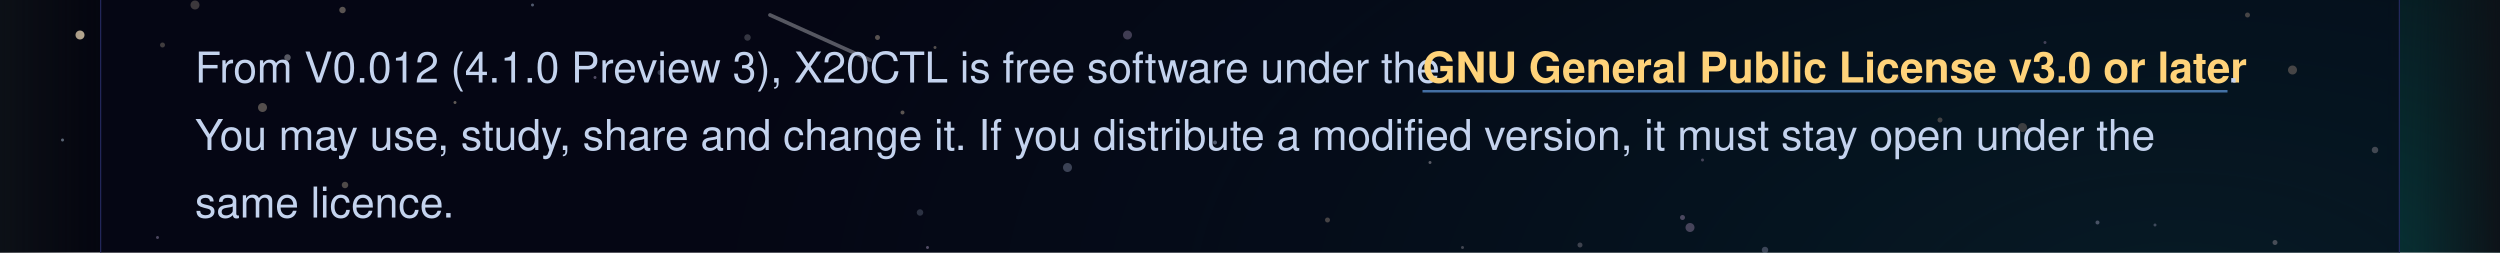
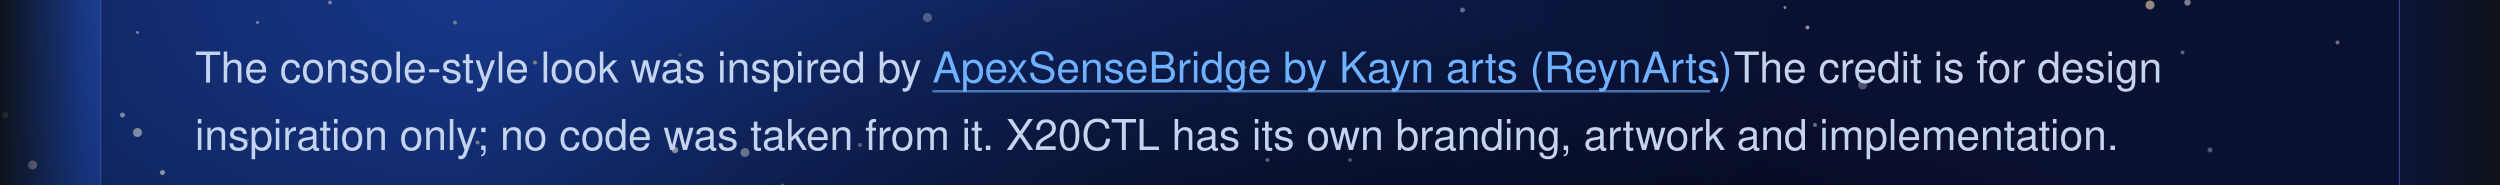
- <svg xmlns="http://www.w3.org/2000/svg" viewBox="0 0 1000 101" width="1000" height="101" role="img" aria-label="From V0.012 (4.1.0 Preview 3), X20CTL is free software under the GNU General Public License v3.0 or later(LICENSE). You may use, study, share and change it. If you distribute a modified version, it mu">
+ <svg xmlns="http://www.w3.org/2000/svg" viewBox="0 0 1000 74" width="1000" height="74" role="img" aria-label="The console-style look was inspired by ApexSenseBridge by Kayn arts (ReynArts)(https://github.com/ReynArts/ApexSenseBridge). The credit is for design inspiration only; no code was taken from it. X20CT">
  <defs>
    <radialGradient id="nbK">
      <stop offset="0" stop-color="#000" stop-opacity=".8" />
      <stop offset="1" stop-color="#000" stop-opacity="0" />
    </radialGradient>
    <radialGradient id="nbC">
      <stop offset="0" stop-color="#fff7e0" stop-opacity=".95" />
      <stop offset=".35" stop-color="#ffd9a0" stop-opacity=".35" />
      <stop offset="1" stop-color="#ffd9a0" stop-opacity="0" />
    </radialGradient>
    <radialGradient id="nb0d9488">
      <stop offset="0" stop-color="#0d9488" stop-opacity="1" />
      <stop offset=".55" stop-color="#0d9488" stop-opacity=".35" />
      <stop offset="1" stop-color="#0d9488" stop-opacity="0" />
    </radialGradient>
    <radialGradient id="nb1d4ed8">
      <stop offset="0" stop-color="#1d4ed8" stop-opacity="1" />
      <stop offset=".55" stop-color="#1d4ed8" stop-opacity=".35" />
      <stop offset="1" stop-color="#1d4ed8" stop-opacity="0" />
    </radialGradient>
    <radialGradient id="nb2563eb">
      <stop offset="0" stop-color="#2563eb" stop-opacity="1" />
      <stop offset=".55" stop-color="#2563eb" stop-opacity=".35" />
      <stop offset="1" stop-color="#2563eb" stop-opacity="0" />
    </radialGradient>
    <radialGradient id="nb6d28d9">
      <stop offset="0" stop-color="#6d28d9" stop-opacity="1" />
      <stop offset=".55" stop-color="#6d28d9" stop-opacity=".35" />
      <stop offset="1" stop-color="#6d28d9" stop-opacity="0" />
    </radialGradient>
    <radialGradient id="nb7c3aed">
      <stop offset="0" stop-color="#7c3aed" stop-opacity="1" />
      <stop offset=".55" stop-color="#7c3aed" stop-opacity=".35" />
      <stop offset="1" stop-color="#7c3aed" stop-opacity="0" />
    </radialGradient>
    <radialGradient id="nbbe185d">
      <stop offset="0" stop-color="#be185d" stop-opacity="1" />
      <stop offset=".55" stop-color="#be185d" stop-opacity=".35" />
      <stop offset="1" stop-color="#be185d" stop-opacity="0" />
    </radialGradient>
    <radialGradient id="nbdb2777">
      <stop offset="0" stop-color="#db2777" stop-opacity="1" />
      <stop offset=".55" stop-color="#db2777" stop-opacity=".35" />
      <stop offset="1" stop-color="#db2777" stop-opacity="0" />
    </radialGradient>
    <linearGradient id="bg_hbar" x1="0" y1="0" x2="0" y2="1">
      <stop offset="0" stop-color="#22d3ee" />
      <stop offset="1" stop-color="#8b5cf6" />
    </linearGradient>
    <clipPath id="bg_clip">
-       <path d="M0 0 H1000 V101 H0 V0 Z" />
+       <path d="M0 0 H1000 V74 H0 V0 Z" />
    </clipPath>
  </defs>
  <style>.da{animation:da 38s ease-in-out infinite alternate}.db{animation:db 46s ease-in-out infinite alternate}.dc{animation:dc 52s ease-in-out infinite alternate}@keyframes da{to{transform:translate(60px,26px)}}@keyframes db{to{transform:translate(-70px,34px)}}@keyframes dc{to{transform:translate(44px,-46px)}}.gr{animation:gr 140s linear infinite}@keyframes gr{to{transform:rotate(360deg)}}.t0{animation:tw 3s ease-in-out infinite}.t1{animation:tw 4.5s ease-in-out infinite;animation-delay:-1.2s}.t2{animation:tw 6s ease-in-out infinite;animation-delay:-3s}@keyframes tw{50%{opacity:.15}}.shs{animation:shs 11s linear infinite}@keyframes shs{0%,80%{transform:translate(0,0);opacity:0}82%{opacity:1}94%{transform:translate(300px,140px);opacity:0}100%{opacity:0}}.t{font-family:-apple-system,"Segoe UI",Helvetica,Arial,sans-serif}.mo{font-family:ui-monospace,SFMono-Regular,Consolas,Menlo,monospace}@media (prefers-reduced-motion:reduce){*{animation:none!important}}</style>
-   <path d="M0 0 H1000 V101 H0 V0 Z" fill="#04050f" />
+   <path d="M0 0 H1000 V74 H0 V0 Z" fill="#0c1438" />
  <g clip-path="url(#bg_clip)">
-     <g class="da">
-       <ellipse cx="872" cy="124" rx="600" ry="310" fill="url(#nb0d9488)" opacity="0.38" />
+     <g class="dc">
+       <ellipse cx="193" cy="-7" rx="529" ry="310" fill="url(#nb2563eb)" opacity="0.853" />
    </g>
-     <circle cx="264" cy="29" r="1.0" fill="#cfe3ff" opacity="0.56" />
-     <circle cx="105" cy="43" r="1.8" fill="#ffe9c4" opacity="0.83" class="t2" />
-     <circle cx="910" cy="97" r="1.0" fill="#ffffff" opacity="0.69" />
-     <circle cx="213" cy="2" r="0.6" fill="#cfe3ff" opacity="0.99" class="t1" />
-     <circle cx="25" cy="56" r="0.6" fill="#cfe3ff" opacity="0.63" />
-     <circle cx="351" cy="15" r="1.0" fill="#ffe9c4" opacity="0.87" class="t2" />
-     <circle cx="531" cy="88" r="1.0" fill="#ffe9c4" opacity="0.68" />
-     <circle cx="979" cy="-1" r="0.8" fill="#cfe3ff" opacity="0.99" class="t2" />
-     <circle cx="371" cy="99" r="0.6" fill="#e9d5ff" opacity="0.88" class="t1" />
-     <circle cx="63" cy="95" r="0.6" fill="#e9d5ff" opacity="0.80" class="t0" />
-     <circle cx="374" cy="19" r="0.6" fill="#ffe9c4" opacity="0.84" class="t1" />
-     <circle cx="862" cy="90" r="0.6" fill="#cfe3ff" opacity="0.75" />
-     <circle cx="572" cy="65" r="0.6" fill="#ffffff" opacity="0.88" class="t1" />
-     <circle cx="32" cy="14" r="1.8" fill="#ffe9c4" opacity="0.83" class="t0" />
-     <circle cx="759" cy="31" r="0.8" fill="#e9d5ff" opacity="0.54" />
-     <circle cx="673" cy="87" r="1.0" fill="#e9d5ff" opacity="0.81" class="t1" />
-     <circle cx="632" cy="98" r="1.0" fill="#ffffff" opacity="0.59" />
-     <circle cx="115" cy="23" r="1.3" fill="#ffffff" opacity="0.86" class="t2" />
-     <circle cx="809" cy="51" r="1.8" fill="#ffe9c4" opacity="0.58" />
-     <circle cx="585" cy="99" r="0.6" fill="#ffffff" opacity="0.63" />
-     <circle cx="361" cy="45" r="0.8" fill="#ffe9c4" opacity="0.91" class="t0" />
-     <circle cx="182" cy="41" r="0.6" fill="#ffe9c4" opacity="0.97" class="t1" />
-     <circle cx="65" cy="18" r="1.0" fill="#ffe9c4" opacity="0.62" />
-     <circle cx="818" cy="17" r="0.6" fill="#e9d5ff" opacity="0.70" />
-     <circle cx="427" cy="67" r="1.8" fill="#cfe3ff" opacity="0.70" />
-     <circle cx="917" cy="28" r="1.8" fill="#ffe9c4" opacity="0.68" />
-     <circle cx="899" cy="6" r="1.0" fill="#ffe9c4" opacity="0.69" />
-     <circle cx="839" cy="89" r="0.8" fill="#cfe3ff" opacity="0.87" class="t2" />
-     <circle cx="950" cy="60" r="1.3" fill="#ffffff" opacity="0.64" />
-     <circle cx="299" cy="15" r="1.3" fill="#ffffff" opacity="0.51" />
-     <circle cx="138" cy="74" r="1.3" fill="#ffe9c4" opacity="0.78" class="t2" />
-     <circle cx="78" cy="2" r="1.8" fill="#ffe9c4" opacity="0.58" />
-     <circle cx="681" cy="64" r="0.6" fill="#e9d5ff" opacity="0.74" />
-     <circle cx="486" cy="57" r="0.8" fill="#cfe3ff" opacity="0.98" class="t2" />
-     <circle cx="451" cy="14" r="1.8" fill="#e9d5ff" opacity="0.68" />
-     <circle cx="676" cy="91" r="1.8" fill="#e9d5ff" opacity="0.74" />
-     <circle cx="238" cy="31" r="0.6" fill="#e9d5ff" opacity="0.88" class="t0" />
-     <circle cx="368" cy="85" r="1.3" fill="#cfe3ff" opacity="0.50" />
-     <circle cx="776" cy="48" r="1.0" fill="#ffe9c4" opacity="0.65" />
-     <circle cx="137" cy="4" r="1.3" fill="#ffe9c4" opacity="0.88" class="t0" />
-     <circle cx="706" cy="100" r="1.3" fill="#cfe3ff" opacity="0.71" />
-     <g class="shs" style="animation-delay:40.5s">
-       <line x1="348" y1="24" x2="308" y2="6" stroke="#fff" stroke-width="1.5" stroke-linecap="round" opacity=".85" />
-     </g>
+     <ellipse cx="600" cy="133" rx="430" ry="125" fill="url(#nbK)" transform="rotate(10 600 133)" />
+     <circle cx="935" cy="17" r="0.8" fill="#ffffff" opacity="0.68" />
+     <circle cx="99" cy="56" r="0.6" fill="#ffe9c4" opacity="0.51" />
+     <circle cx="745" cy="34" r="1.8" fill="#e9d5ff" opacity="0.55" />
+     <circle cx="270" cy="60" r="1.3" fill="#ffffff" opacity="0.87" class="t1" />
+     <circle cx="49" cy="46" r="1.0" fill="#cfe3ff" opacity="0.96" class="t1" />
+     <circle cx="884" cy="60" r="1.0" fill="#cfe3ff" opacity="0.58" />
+     <circle cx="55" cy="53" r="1.8" fill="#cfe3ff" opacity="0.99" class="t1" />
+     <circle cx="860" cy="2" r="1.8" fill="#ffe9c4" opacity="0.94" class="t0" />
+     <circle cx="726" cy="50" r="0.8" fill="#cfe3ff" opacity="0.77" />
+     <circle cx="313" cy="74" r="0.6" fill="#e9d5ff" opacity="0.56" />
+     <circle cx="371" cy="7" r="1.8" fill="#cfe3ff" opacity="0.56" />
+     <circle cx="272" cy="22" r="0.6" fill="#ffe9c4" opacity="0.56" />
+     <circle cx="387" cy="58" r="0.6" fill="#cfe3ff" opacity="0.96" class="t2" />
+     <circle cx="103" cy="9" r="0.6" fill="#cfe3ff" opacity="0.93" class="t1" />
+     <circle cx="344" cy="58" r="0.8" fill="#ffffff" opacity="0.51" />
+     <circle cx="585" cy="4" r="1.0" fill="#cfe3ff" opacity="0.71" />
+     <circle cx="65" cy="69" r="1.0" fill="#ffffff" opacity="0.90" class="t1" />
+     <circle cx="714" cy="3" r="0.6" fill="#ffffff" opacity="0.84" class="t1" />
+     <circle cx="661" cy="-2" r="1.8" fill="#cfe3ff" opacity="0.53" />
+     <circle cx="873" cy="21" r="0.8" fill="#ffffff" opacity="0.57" />
+     <circle cx="55" cy="13" r="0.6" fill="#e9d5ff" opacity="0.92" class="t2" />
+     <circle cx="507" cy="64" r="0.8" fill="#ffffff" opacity="0.56" />
+     <circle cx="723" cy="11" r="0.8" fill="#ffffff" opacity="0.91" class="t0" />
+     <circle cx="132" cy="1" r="0.8" fill="#e9d5ff" opacity="0.88" class="t1" />
+     <circle cx="830" cy="25" r="0.6" fill="#cfe3ff" opacity="0.57" />
+     <circle cx="13" cy="66" r="1.8" fill="#e9d5ff" opacity="0.84" class="t1" />
+     <circle cx="182" cy="9" r="0.8" fill="#ffffff" opacity="0.67" />
+     <circle cx="298" cy="61" r="1.8" fill="#ffffff" opacity="0.64" />
+     <circle cx="540" cy="64" r="0.8" fill="#cfe3ff" opacity="0.55" />
+     <circle cx="191" cy="57" r="0.8" fill="#ffffff" opacity="0.72" />
+     <circle cx="214" cy="25" r="0.8" fill="#ffe9c4" opacity="0.83" class="t2" />
+     <circle cx="498" cy="27" r="0.6" fill="#ffe9c4" opacity="0.61" />
+     <circle cx="875" cy="1" r="1.3" fill="#ffffff" opacity="0.77" />
+     <circle cx="2" cy="46" r="1.3" fill="#ffe9c4" opacity="0.93" class="t2" />
  </g>
  <defs>
    <linearGradient id="fdl">
      <stop offset="0" stop-color="#0d1117" stop-opacity="0.95" />
      <stop offset="0.35" stop-color="#0d1117" stop-opacity="0.55" />
      <stop offset="0.7" stop-color="#0d1117" stop-opacity="0.18" />
      <stop offset="1" stop-color="#0d1117" stop-opacity="0" />
    </linearGradient>
    <linearGradient id="fdr" x1="1" x2="0">
      <stop offset="0" stop-color="#0d1117" stop-opacity="0.95" />
      <stop offset="0.35" stop-color="#0d1117" stop-opacity="0.55" />
      <stop offset="0.7" stop-color="#0d1117" stop-opacity="0.18" />
      <stop offset="1" stop-color="#0d1117" stop-opacity="0" />
    </linearGradient>
  </defs>
-   <rect width="46" height="101" fill="url(#fdl)" />
-   <rect x="954" width="46" height="101" fill="url(#fdr)" />
+   <rect width="46" height="74" fill="url(#fdl)" />
+   <rect x="954" width="46" height="74" fill="url(#fdr)" />
  <defs>
    <clipPath id="cc">
-       <rect x="40" y="0" width="920" height="101" />
+       <rect x="40" y="0" width="920" height="74" />
    </clipPath>
  </defs>
  <g clip-path="url(#cc)">
    <g transform="translate(40 -16)">
-       <path d="M0 0 H920 V133 H0 V0 Z" fill="#050818" fill-opacity=".62" stroke="#2a2f6a" stroke-opacity=".8" />
+       <path d="M0 0 H920 V106 H0 V0 Z" fill="#070b24" fill-opacity=".40" stroke="#4a54a8" stroke-opacity=".7" />
    </g>
  </g>
-   <text x="78.0" y="33.0" class="t" font-size="17" fill="#c4d3ee" textLength="486.0" lengthAdjust="spacingAndGlyphs">From V0.012 (4.1.0 Preview 3), X20CTL is free software under the</text>
-   <text x="569.0" y="33.0" class="t" font-size="17" font-weight="700" fill="#ffd37a" textLength="322.0" lengthAdjust="spacingAndGlyphs">GNU General Public License v3.0 or later</text>
-   <line x1="569.0" x2="891.0" y1="36.5" y2="36.5" stroke="#6fb0ff" stroke-opacity=".6" />
-   <text x="891.0" y="33.0" class="t" font-size="17" fill="#c4d3ee" textLength="4.0" lengthAdjust="spacingAndGlyphs">.</text>
-   <text x="78.0" y="60.0" class="t" font-size="17" fill="#c4d3ee" textLength="802.0" lengthAdjust="spacingAndGlyphs">You may use, study, share and change it. If you distribute a modified version, it must stay open under the</text>
-   <text x="78.0" y="87.0" class="t" font-size="17" fill="#c4d3ee" textLength="101.0" lengthAdjust="spacingAndGlyphs">same licence.</text>
+   <text x="78.0" y="33.0" class="t" font-size="17" fill="#c4d3ee" textLength="290.0" lengthAdjust="spacingAndGlyphs">The console-style look was inspired by</text>
+   <text x="373.0" y="33.0" class="t" font-size="17" fill="#6fb0ff" textLength="311.0" lengthAdjust="spacingAndGlyphs">ApexSenseBridge by Kayn arts (ReynArts)</text>
+   <line x1="373.0" x2="684.0" y1="36.5" y2="36.5" stroke="#6fb0ff" stroke-opacity=".6" />
+   <text x="684.0" y="33.0" class="t" font-size="17" fill="#c4d3ee" textLength="182.0" lengthAdjust="spacingAndGlyphs">. The credit is for design</text>
+   <text x="78.0" y="60.0" class="t" font-size="17" fill="#c4d3ee" textLength="783.0" lengthAdjust="spacingAndGlyphs">inspiration only; no code was taken from it. X20CTL has its own branding, artwork and implementation.</text>
</svg>
